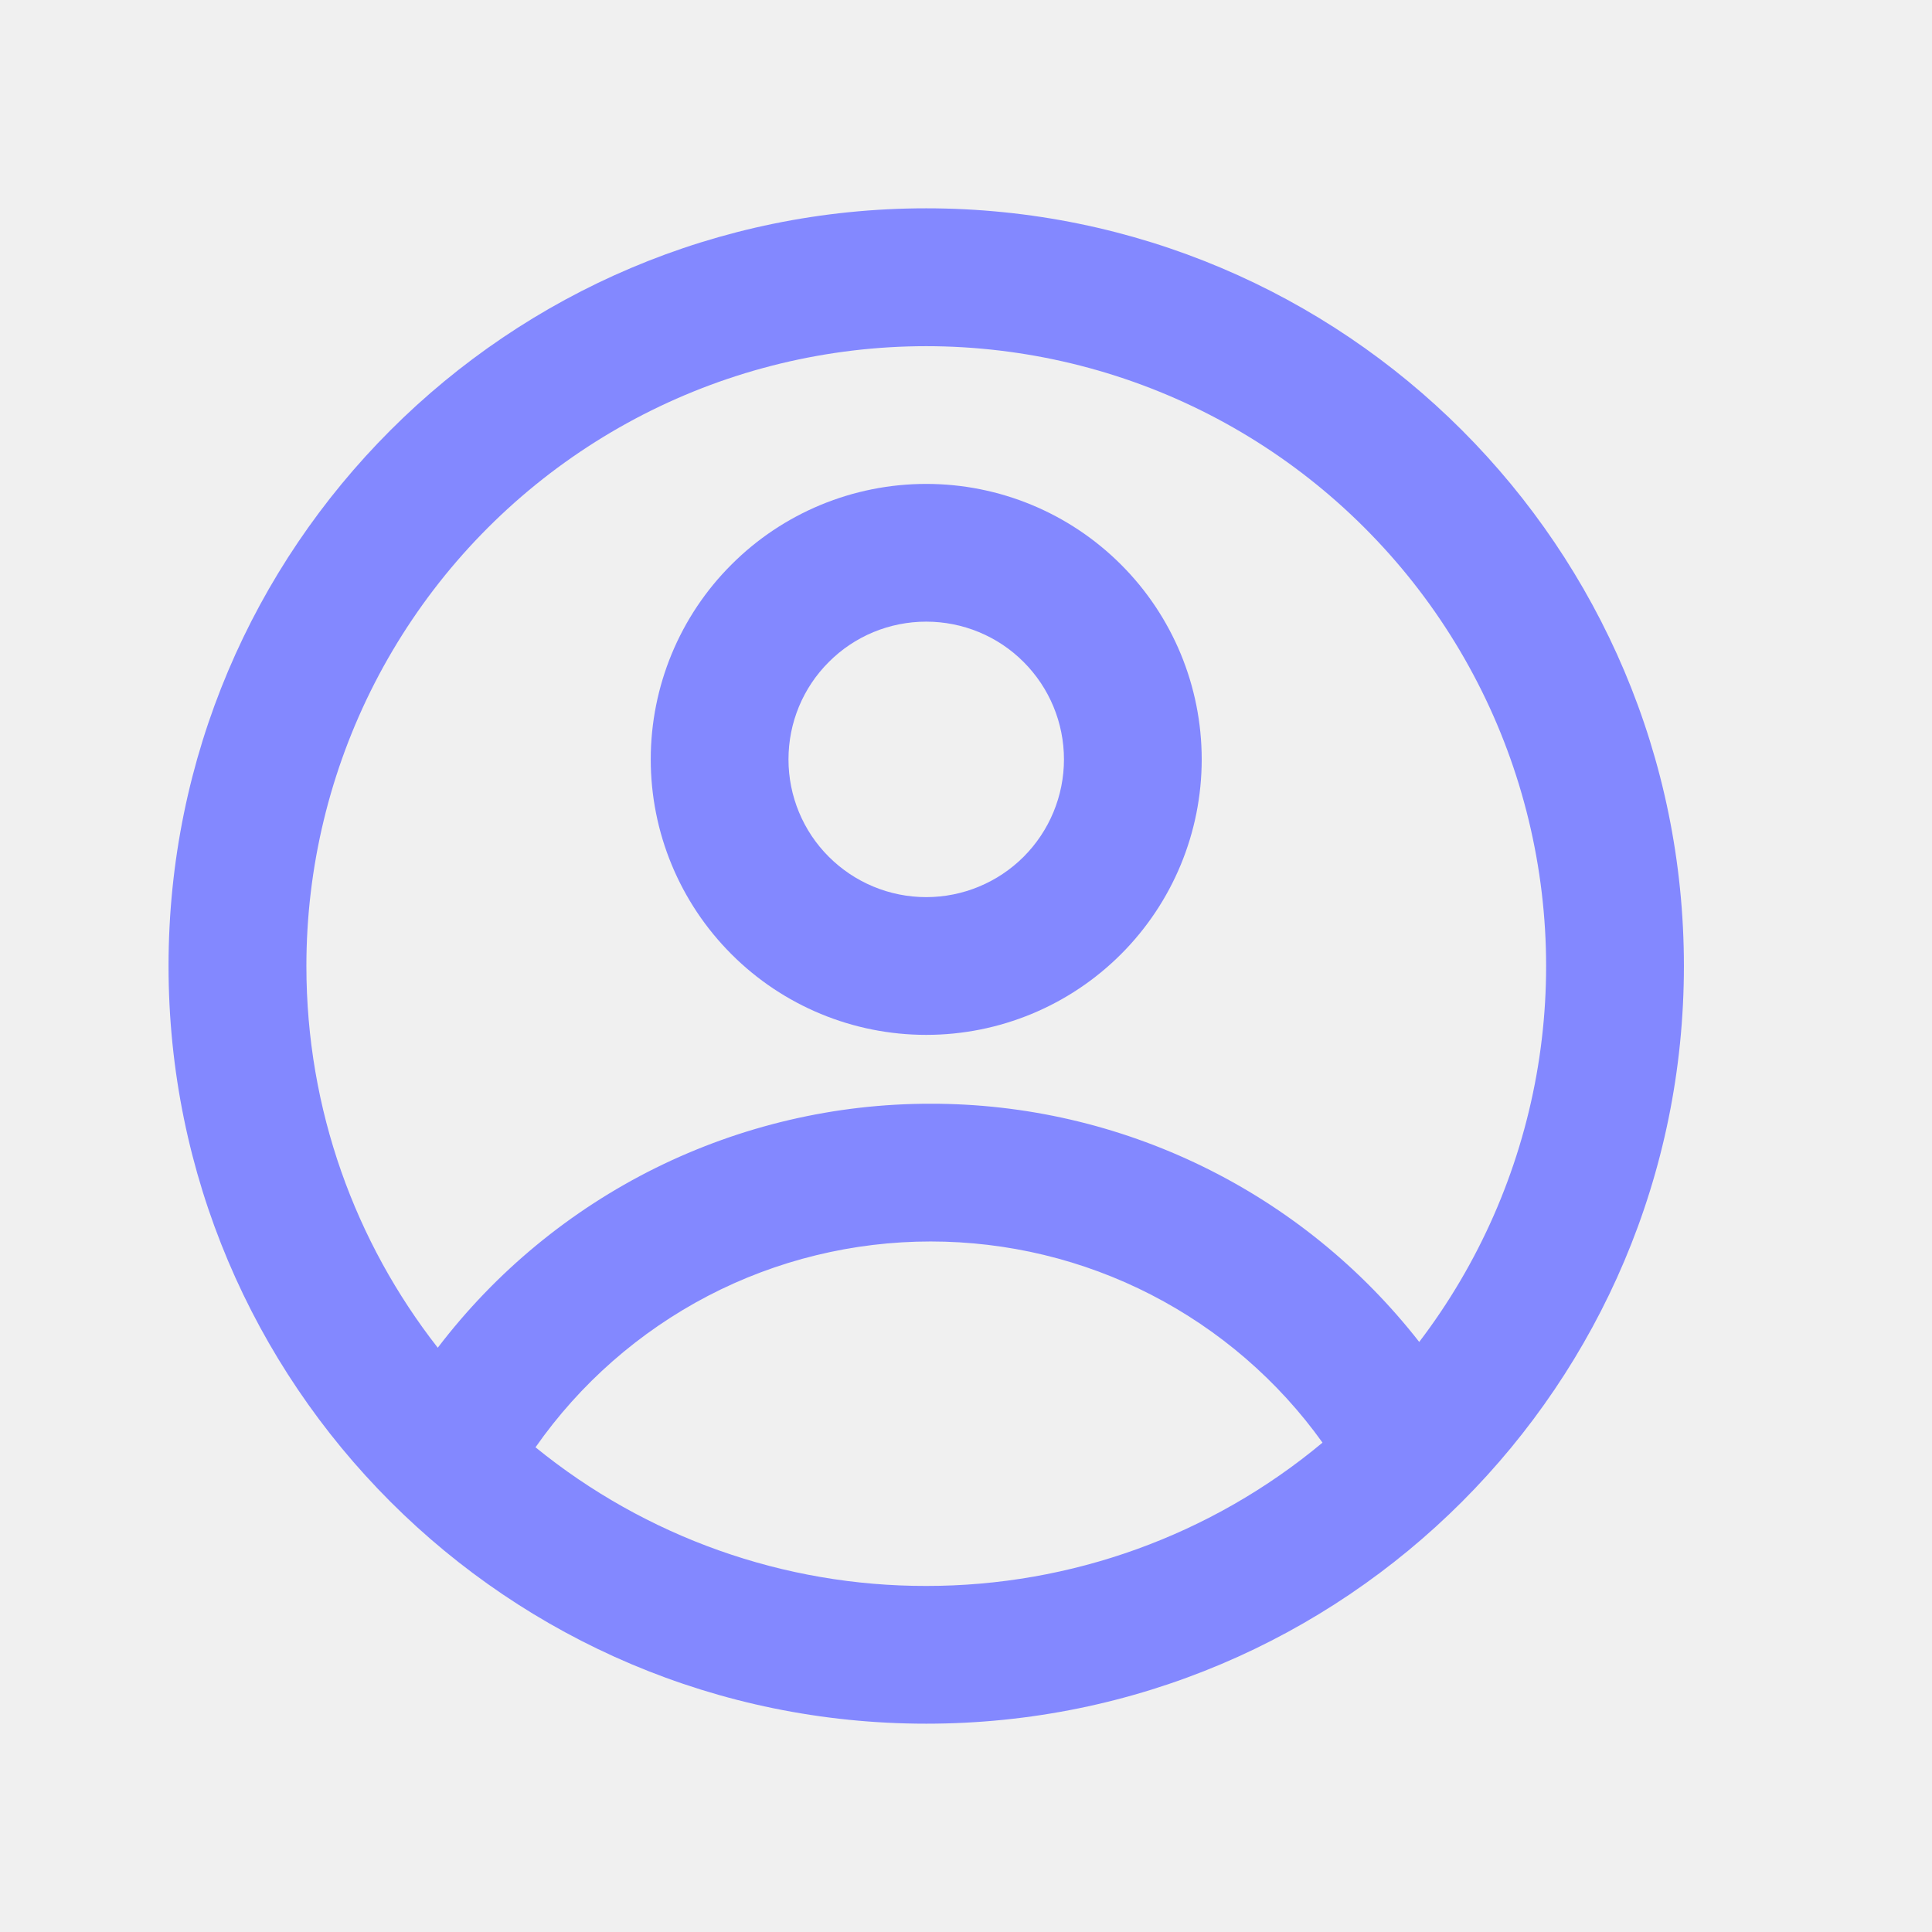
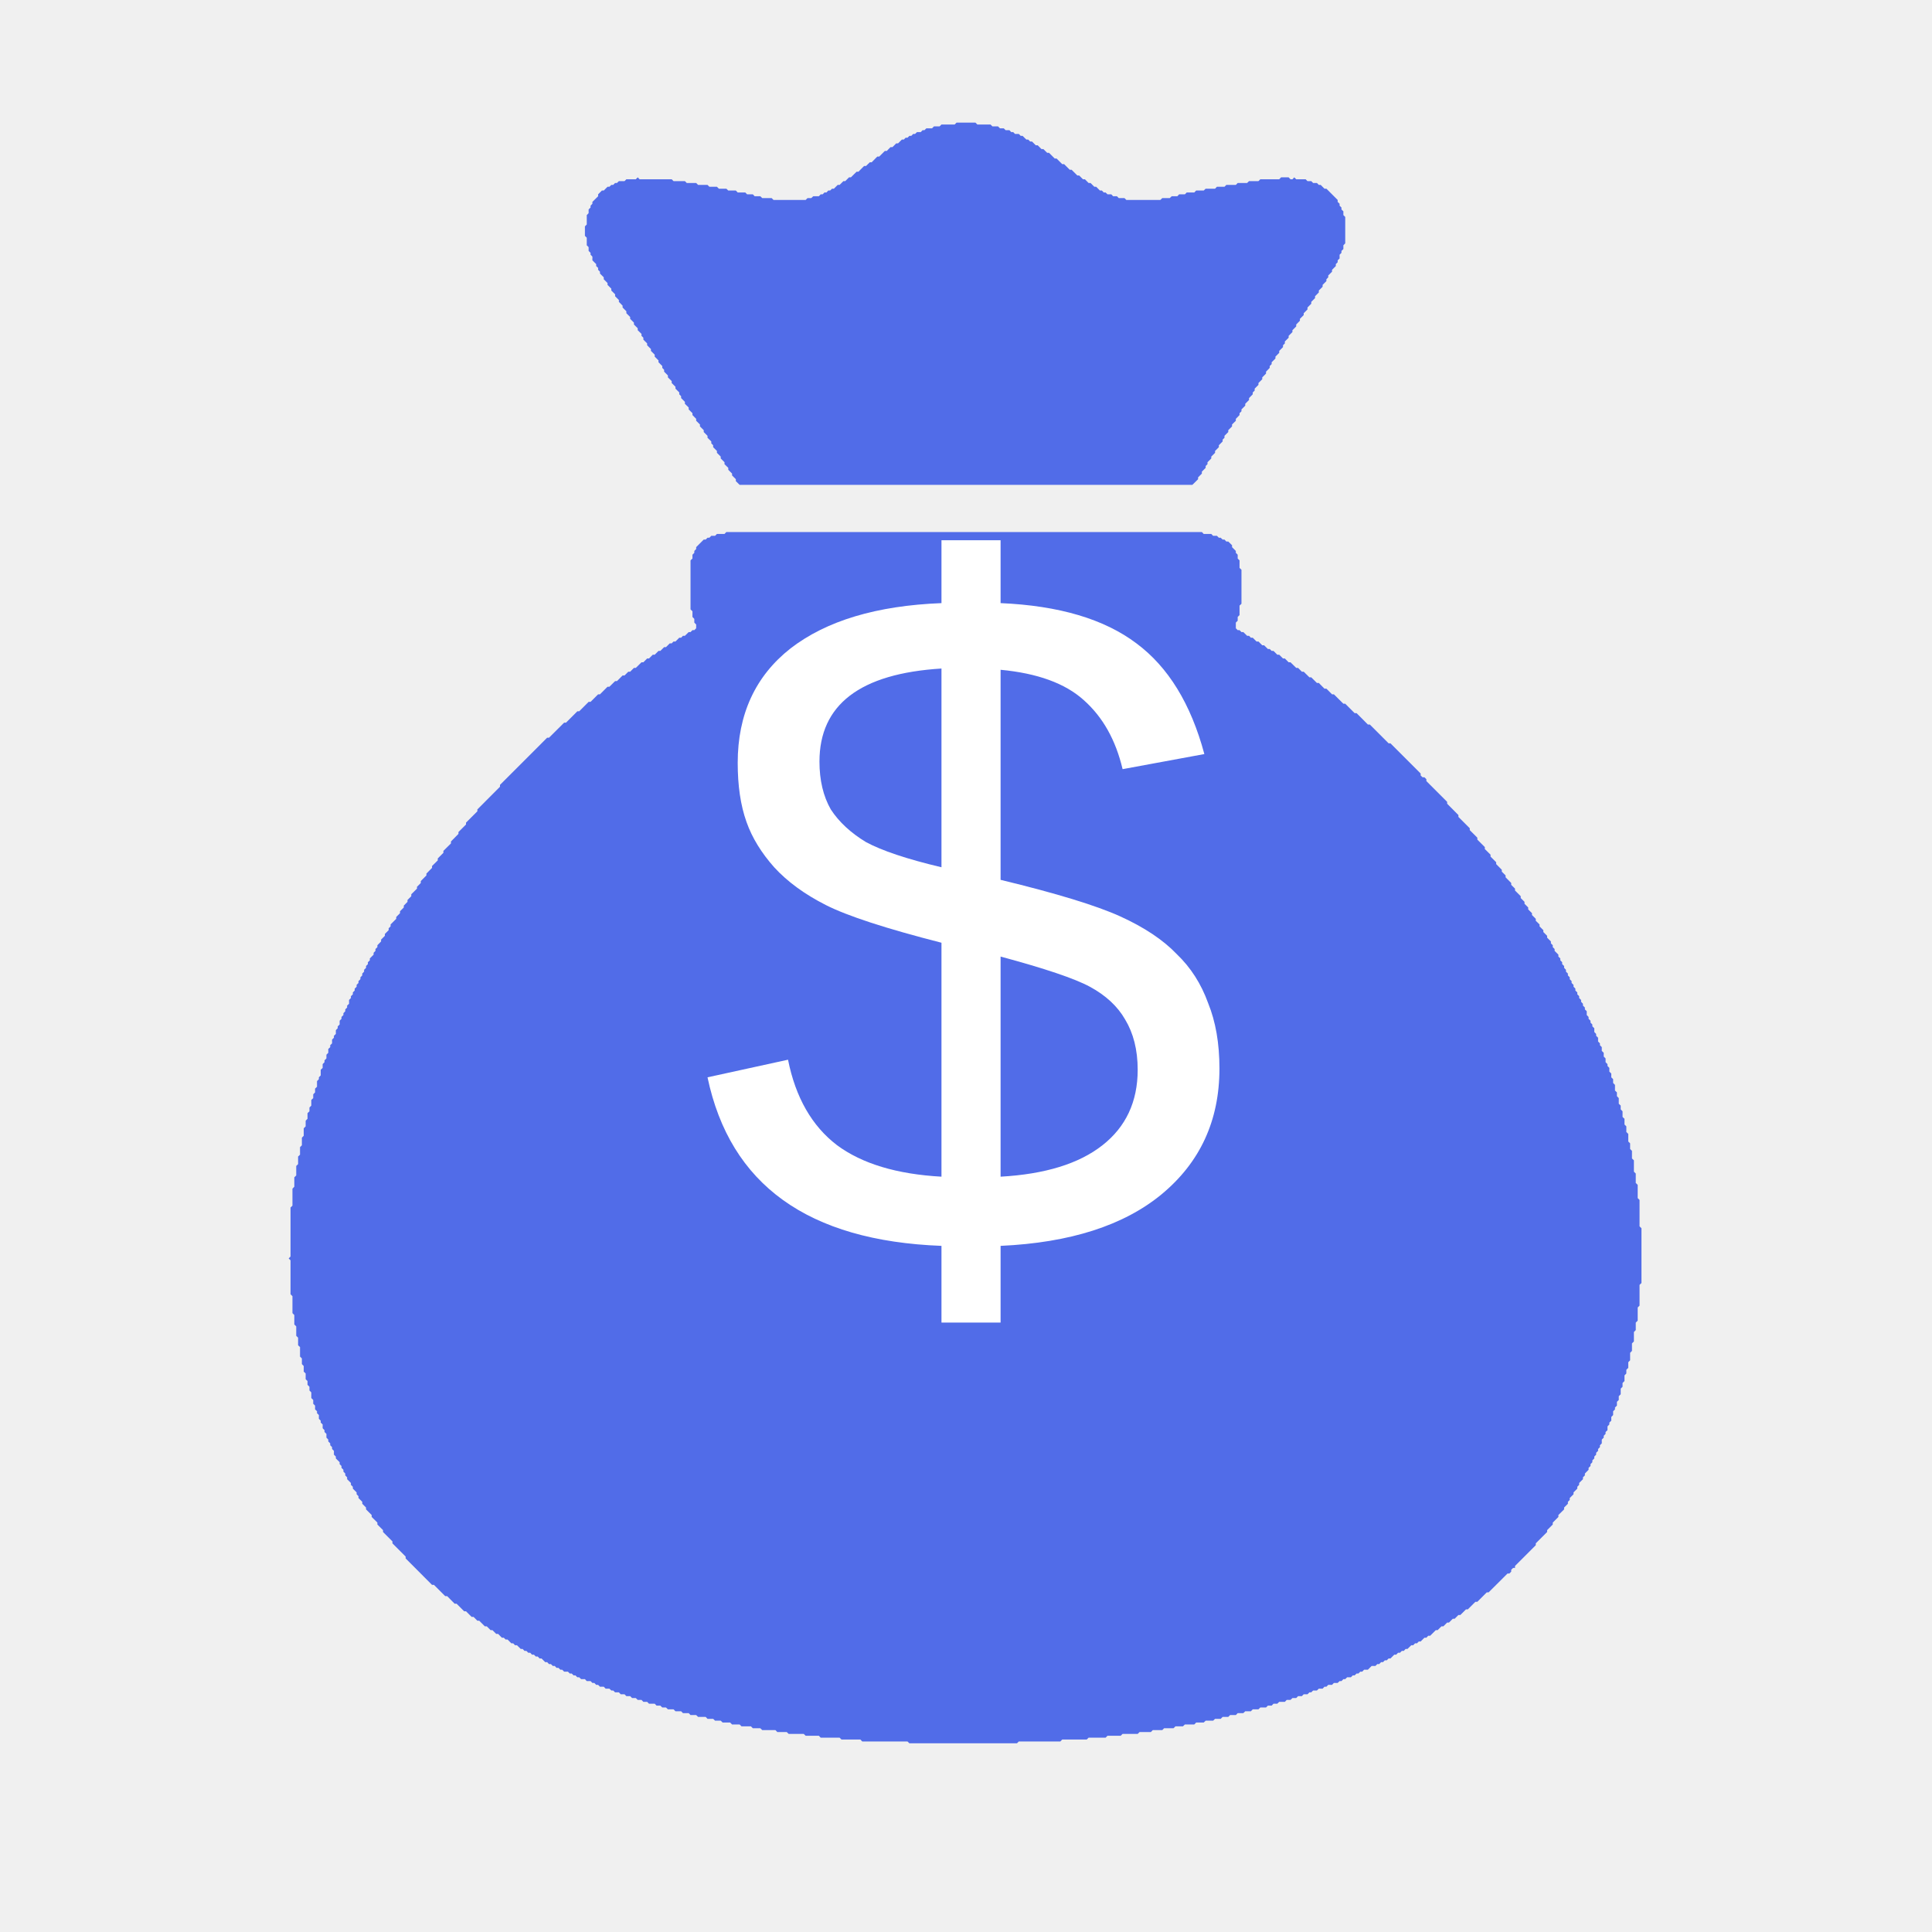
- <svg xmlns="http://www.w3.org/2000/svg" width="17" height="17" viewBox="0 0 17 17" fill="none">
-   <path fill-rule="evenodd" clip-rule="evenodd" d="M10.574 6.682C10.574 7.325 10.319 7.941 9.864 8.396C9.409 8.851 8.793 9.106 8.15 9.106C7.507 9.106 6.89 8.851 6.436 8.396C5.981 7.941 5.726 7.325 5.726 6.682C5.726 6.039 5.981 5.422 6.436 4.968C6.89 4.513 7.507 4.258 8.15 4.258C8.793 4.258 9.409 4.513 9.864 4.968C10.319 5.422 10.574 6.039 10.574 6.682ZM9.362 6.682C9.362 7.003 9.234 7.312 9.007 7.539C8.78 7.766 8.471 7.894 8.15 7.894C7.828 7.894 7.52 7.766 7.293 7.539C7.065 7.312 6.938 7.003 6.938 6.682C6.938 6.36 7.065 6.052 7.293 5.825C7.52 5.597 7.828 5.47 8.15 5.47C8.471 5.47 8.78 5.597 9.007 5.825C9.234 6.052 9.362 6.36 9.362 6.682Z" fill="#8388FF" />
-   <path fill-rule="evenodd" clip-rule="evenodd" d="M8.15 1.833C4.468 1.833 1.483 4.818 1.483 8.5C1.483 12.182 4.468 15.167 8.15 15.167C11.832 15.167 14.817 12.182 14.817 8.5C14.817 4.818 11.832 1.833 8.15 1.833ZM2.696 8.5C2.696 9.767 3.128 10.933 3.852 11.859C4.361 11.191 5.017 10.65 5.769 10.277C6.522 9.905 7.35 9.711 8.189 9.712C9.018 9.711 9.836 9.9 10.581 10.263C11.326 10.626 11.978 11.155 12.488 11.808C13.013 11.119 13.366 10.315 13.519 9.463C13.672 8.61 13.619 7.734 13.366 6.905C13.113 6.077 12.666 5.321 12.062 4.7C11.459 4.079 10.716 3.61 9.896 3.333C9.075 3.056 8.2 2.978 7.344 3.106C6.487 3.234 5.674 3.564 4.97 4.069C4.266 4.574 3.693 5.239 3.297 6.01C2.902 6.78 2.696 7.634 2.696 8.5ZM8.15 13.955C6.898 13.957 5.684 13.526 4.712 12.735C5.103 12.176 5.624 11.719 6.229 11.403C6.834 11.088 7.507 10.924 8.189 10.924C8.864 10.924 9.528 11.084 10.128 11.392C10.727 11.7 11.245 12.146 11.637 12.694C10.659 13.51 9.424 13.956 8.15 13.955Z" fill="#8388FF" />
+ <svg xmlns="http://www.w3.org/2000/svg" baseProfile="tiny" height="24" version="1.2" width="24">
+   <defs />
+   <path d="M 9.023,6.609 L 9.0,6.633 L 8.906,6.633 L 8.883,6.656 L 8.836,6.656 L 8.812,6.68 L 8.789,6.68 L 8.766,6.703 L 8.742,6.703 L 8.648,6.797 L 8.648,6.82 L 8.625,6.844 L 8.625,6.867 L 8.602,6.891 L 8.602,6.938 L 8.578,6.961 L 8.578,7.57 L 8.602,7.594 L 8.602,7.664 L 8.625,7.688 L 8.625,7.734 L 8.648,7.758 L 8.648,7.805 L 8.625,7.828 L 8.602,7.828 L 8.578,7.852 L 8.555,7.852 L 8.508,7.898 L 8.484,7.898 L 8.461,7.922 L 8.438,7.922 L 8.391,7.969 L 8.367,7.969 L 8.344,7.992 L 8.32,7.992 L 8.273,8.039 L 8.25,8.039 L 8.203,8.086 L 8.18,8.086 L 8.133,8.133 L 8.109,8.133 L 8.062,8.18 L 8.039,8.18 L 7.992,8.227 L 7.969,8.227 L 7.898,8.297 L 7.875,8.297 L 7.828,8.344 L 7.805,8.344 L 7.758,8.391 L 7.734,8.391 L 7.664,8.461 L 7.641,8.461 L 7.57,8.531 L 7.547,8.531 L 7.453,8.625 L 7.43,8.625 L 7.336,8.719 L 7.312,8.719 L 7.195,8.836 L 7.172,8.836 L 7.031,8.977 L 7.008,8.977 L 6.82,9.164 L 6.797,9.164 L 6.211,9.75 L 6.211,9.773 L 5.93,10.055 L 5.93,10.078 L 5.789,10.219 L 5.789,10.242 L 5.695,10.336 L 5.695,10.359 L 5.602,10.453 L 5.602,10.477 L 5.508,10.57 L 5.508,10.594 L 5.438,10.664 L 5.438,10.688 L 5.367,10.758 L 5.367,10.781 L 5.297,10.852 L 5.297,10.875 L 5.227,10.945 L 5.227,10.969 L 5.18,11.016 L 5.18,11.039 L 5.109,11.109 L 5.109,11.133 L 5.062,11.18 L 5.062,11.203 L 5.016,11.25 L 5.016,11.273 L 4.969,11.32 L 4.969,11.344 L 4.922,11.391 L 4.922,11.414 L 4.852,11.484 L 4.852,11.508 L 4.828,11.531 L 4.828,11.555 L 4.781,11.602 L 4.781,11.625 L 4.734,11.672 L 4.734,11.695 L 4.688,11.742 L 4.688,11.766 L 4.664,11.789 L 4.664,11.812 L 4.641,11.836 L 4.641,11.859 L 4.594,11.906 L 4.594,11.93 L 4.57,11.953 L 4.57,11.977 L 4.547,12.0 L 4.547,12.023 L 4.523,12.047 L 4.523,12.07 L 4.5,12.094 L 4.5,12.117 L 4.477,12.141 L 4.477,12.164 L 4.453,12.188 L 4.453,12.211 L 4.43,12.234 L 4.43,12.258 L 4.406,12.281 L 4.406,12.305 L 4.383,12.328 L 4.383,12.352 L 4.359,12.375 L 4.359,12.398 L 4.336,12.422 L 4.336,12.469 L 4.312,12.492 L 4.312,12.516 L 4.289,12.539 L 4.289,12.562 L 4.266,12.586 L 4.266,12.609 L 4.242,12.633 L 4.242,12.656 L 4.219,12.68 L 4.219,12.727 L 4.195,12.75 L 4.195,12.773 L 4.172,12.797 L 4.172,12.844 L 4.148,12.867 L 4.148,12.891 L 4.125,12.914 L 4.125,12.961 L 4.102,12.984 L 4.102,13.008 L 4.078,13.031 L 4.078,13.078 L 4.055,13.102 L 4.055,13.148 L 4.031,13.172 L 4.031,13.195 L 4.008,13.219 L 4.008,13.266 L 3.984,13.289 L 3.984,13.359 L 3.961,13.383 L 3.961,13.406 L 3.938,13.43 L 3.938,13.5 L 3.914,13.523 L 3.914,13.57 L 3.891,13.594 L 3.891,13.641 L 3.867,13.664 L 3.867,13.734 L 3.844,13.758 L 3.844,13.805 L 3.82,13.828 L 3.82,13.898 L 3.797,13.922 L 3.797,13.992 L 3.773,14.016 L 3.773,14.109 L 3.75,14.133 L 3.75,14.227 L 3.727,14.25 L 3.727,14.344 L 3.703,14.367 L 3.703,14.461 L 3.68,14.484 L 3.68,14.602 L 3.656,14.625 L 3.656,14.742 L 3.633,14.766 L 3.633,14.977 L 3.609,15.0 L 3.609,15.609 L 3.586,15.633 L 3.609,15.656 L 3.609,16.078 L 3.633,16.102 L 3.633,16.312 L 3.656,16.336 L 3.656,16.453 L 3.68,16.477 L 3.68,16.594 L 3.703,16.617 L 3.703,16.711 L 3.727,16.734 L 3.727,16.852 L 3.75,16.875 L 3.75,16.945 L 3.773,16.969 L 3.773,17.039 L 3.797,17.062 L 3.797,17.133 L 3.82,17.156 L 3.82,17.203 L 3.844,17.227 L 3.844,17.273 L 3.867,17.297 L 3.867,17.367 L 3.891,17.391 L 3.891,17.438 L 3.914,17.461 L 3.914,17.508 L 3.938,17.531 L 3.938,17.555 L 3.961,17.578 L 3.961,17.625 L 3.984,17.648 L 3.984,17.672 L 4.008,17.695 L 4.008,17.742 L 4.031,17.766 L 4.031,17.789 L 4.055,17.812 L 4.055,17.859 L 4.078,17.883 L 4.078,17.906 L 4.102,17.93 L 4.102,17.953 L 4.125,17.977 L 4.125,18.0 L 4.148,18.023 L 4.148,18.07 L 4.172,18.094 L 4.172,18.117 L 4.219,18.164 L 4.219,18.188 L 4.242,18.211 L 4.242,18.234 L 4.266,18.258 L 4.266,18.281 L 4.289,18.305 L 4.289,18.328 L 4.312,18.352 L 4.312,18.375 L 4.359,18.422 L 4.359,18.445 L 4.383,18.469 L 4.383,18.492 L 4.43,18.539 L 4.43,18.562 L 4.453,18.586 L 4.453,18.609 L 4.5,18.656 L 4.5,18.68 L 4.547,18.727 L 4.547,18.75 L 4.617,18.82 L 4.617,18.844 L 4.688,18.914 L 4.688,18.938 L 4.758,19.008 L 4.758,19.031 L 4.875,19.148 L 4.875,19.172 L 5.039,19.336 L 5.039,19.359 L 5.367,19.688 L 5.391,19.688 L 5.531,19.828 L 5.555,19.828 L 5.648,19.922 L 5.672,19.922 L 5.766,20.016 L 5.789,20.016 L 5.859,20.086 L 5.883,20.086 L 5.93,20.133 L 5.953,20.133 L 6.023,20.203 L 6.047,20.203 L 6.094,20.25 L 6.117,20.25 L 6.164,20.297 L 6.188,20.297 L 6.234,20.344 L 6.258,20.344 L 6.281,20.367 L 6.305,20.367 L 6.352,20.414 L 6.375,20.414 L 6.398,20.438 L 6.422,20.438 L 6.469,20.484 L 6.492,20.484 L 6.516,20.508 L 6.539,20.508 L 6.562,20.531 L 6.586,20.531 L 6.609,20.555 L 6.633,20.555 L 6.656,20.578 L 6.68,20.578 L 6.703,20.602 L 6.727,20.602 L 6.773,20.648 L 6.797,20.648 L 6.82,20.672 L 6.844,20.672 L 6.867,20.695 L 6.891,20.695 L 6.914,20.719 L 6.938,20.719 L 6.961,20.742 L 6.984,20.742 L 7.008,20.766 L 7.055,20.766 L 7.078,20.789 L 7.102,20.789 L 7.125,20.812 L 7.148,20.812 L 7.172,20.836 L 7.195,20.836 L 7.219,20.859 L 7.266,20.859 L 7.289,20.883 L 7.336,20.883 L 7.359,20.906 L 7.383,20.906 L 7.406,20.93 L 7.43,20.93 L 7.453,20.953 L 7.5,20.953 L 7.523,20.977 L 7.57,20.977 L 7.594,21.0 L 7.617,21.0 L 7.641,21.023 L 7.688,21.023 L 7.711,21.047 L 7.758,21.047 L 7.781,21.07 L 7.828,21.07 L 7.852,21.094 L 7.898,21.094 L 7.922,21.117 L 7.969,21.117 L 7.992,21.141 L 8.039,21.141 L 8.062,21.164 L 8.133,21.164 L 8.156,21.188 L 8.203,21.188 L 8.227,21.211 L 8.273,21.211 L 8.297,21.234 L 8.367,21.234 L 8.391,21.258 L 8.461,21.258 L 8.484,21.281 L 8.555,21.281 L 8.578,21.305 L 8.648,21.305 L 8.672,21.328 L 8.766,21.328 L 8.789,21.352 L 8.859,21.352 L 8.883,21.375 L 8.953,21.375 L 8.977,21.398 L 9.07,21.398 L 9.094,21.422 L 9.188,21.422 L 9.211,21.445 L 9.328,21.445 L 9.352,21.469 L 9.445,21.469 L 9.469,21.492 L 9.633,21.492 L 9.656,21.516 L 9.773,21.516 L 9.797,21.539 L 9.984,21.539 L 10.008,21.562 L 10.172,21.562 L 10.195,21.586 L 10.43,21.586 L 10.453,21.609 L 10.688,21.609 L 10.711,21.633 L 11.273,21.633 L 11.297,21.656 L 12.633,21.656 L 12.656,21.633 L 13.172,21.633 L 13.195,21.609 L 13.5,21.609 L 13.523,21.586 L 13.734,21.586 L 13.758,21.562 L 13.922,21.562 L 13.945,21.539 L 14.133,21.539 L 14.156,21.516 L 14.297,21.516 L 14.32,21.492 L 14.438,21.492 L 14.461,21.469 L 14.578,21.469 L 14.602,21.445 L 14.695,21.445 L 14.719,21.422 L 14.836,21.422 L 14.859,21.398 L 14.953,21.398 L 14.977,21.375 L 15.07,21.375 L 15.094,21.352 L 15.164,21.352 L 15.188,21.328 L 15.258,21.328 L 15.281,21.305 L 15.352,21.305 L 15.375,21.281 L 15.445,21.281 L 15.469,21.258 L 15.539,21.258 L 15.562,21.234 L 15.633,21.234 L 15.656,21.211 L 15.727,21.211 L 15.75,21.188 L 15.797,21.188 L 15.82,21.164 L 15.867,21.164 L 15.891,21.141 L 15.961,21.141 L 15.984,21.117 L 16.031,21.117 L 16.055,21.094 L 16.102,21.094 L 16.125,21.07 L 16.172,21.07 L 16.195,21.047 L 16.242,21.047 L 16.266,21.023 L 16.289,21.023 L 16.312,21.0 L 16.359,21.0 L 16.383,20.977 L 16.43,20.977 L 16.453,20.953 L 16.477,20.953 L 16.5,20.93 L 16.547,20.93 L 16.57,20.906 L 16.617,20.906 L 16.641,20.883 L 16.664,20.883 L 16.688,20.859 L 16.711,20.859 L 16.734,20.836 L 16.781,20.836 L 16.805,20.812 L 16.828,20.812 L 16.852,20.789 L 16.875,20.789 L 16.898,20.766 L 16.922,20.766 L 16.945,20.742 L 16.992,20.742 L 17.039,20.695 L 17.086,20.695 L 17.109,20.672 L 17.133,20.672 L 17.156,20.648 L 17.18,20.648 L 17.203,20.625 L 17.227,20.625 L 17.25,20.602 L 17.273,20.602 L 17.32,20.555 L 17.344,20.555 L 17.367,20.531 L 17.391,20.531 L 17.414,20.508 L 17.438,20.508 L 17.461,20.484 L 17.484,20.484 L 17.531,20.438 L 17.555,20.438 L 17.578,20.414 L 17.602,20.414 L 17.625,20.391 L 17.648,20.391 L 17.695,20.344 L 17.719,20.344 L 17.742,20.32 L 17.766,20.32 L 17.836,20.25 L 17.859,20.25 L 17.906,20.203 L 17.93,20.203 L 17.977,20.156 L 18.0,20.156 L 18.047,20.109 L 18.07,20.109 L 18.117,20.062 L 18.141,20.062 L 18.211,19.992 L 18.234,19.992 L 18.328,19.898 L 18.352,19.898 L 18.469,19.781 L 18.492,19.781 L 18.727,19.547 L 18.75,19.547 L 18.773,19.523 L 18.773,19.5 L 18.797,19.477 L 18.82,19.477 L 18.82,19.453 L 19.078,19.195 L 19.078,19.172 L 19.219,19.031 L 19.219,19.008 L 19.289,18.938 L 19.289,18.914 L 19.359,18.844 L 19.359,18.82 L 19.43,18.75 L 19.43,18.727 L 19.477,18.68 L 19.477,18.656 L 19.5,18.633 L 19.5,18.609 L 19.547,18.562 L 19.547,18.539 L 19.594,18.492 L 19.594,18.469 L 19.617,18.445 L 19.617,18.422 L 19.664,18.375 L 19.664,18.352 L 19.688,18.328 L 19.688,18.305 L 19.734,18.258 L 19.734,18.234 L 19.758,18.211 L 19.758,18.188 L 19.781,18.164 L 19.781,18.141 L 19.805,18.117 L 19.805,18.094 L 19.828,18.07 L 19.828,18.047 L 19.852,18.023 L 19.852,18.0 L 19.875,17.977 L 19.875,17.953 L 19.898,17.93 L 19.898,17.883 L 19.922,17.859 L 19.922,17.836 L 19.945,17.812 L 19.945,17.789 L 19.969,17.766 L 19.969,17.719 L 19.992,17.695 L 19.992,17.672 L 20.016,17.648 L 20.016,17.602 L 20.039,17.578 L 20.039,17.531 L 20.062,17.508 L 20.062,17.484 L 20.086,17.461 L 20.086,17.414 L 20.109,17.391 L 20.109,17.344 L 20.133,17.32 L 20.133,17.25 L 20.156,17.227 L 20.156,17.18 L 20.18,17.156 L 20.18,17.086 L 20.203,17.062 L 20.203,17.016 L 20.227,16.992 L 20.227,16.922 L 20.25,16.898 L 20.25,16.805 L 20.273,16.781 L 20.273,16.688 L 20.297,16.664 L 20.297,16.547 L 20.32,16.523 L 20.32,16.43 L 20.344,16.406 L 20.344,16.242 L 20.367,16.219 L 20.367,15.961 L 20.391,15.938 L 20.391,15.258 L 20.367,15.234 L 20.367,14.906 L 20.344,14.883 L 20.344,14.719 L 20.32,14.695 L 20.32,14.578 L 20.297,14.555 L 20.297,14.414 L 20.273,14.391 L 20.273,14.297 L 20.25,14.273 L 20.25,14.203 L 20.227,14.18 L 20.227,14.086 L 20.203,14.062 L 20.203,13.992 L 20.18,13.969 L 20.18,13.898 L 20.156,13.875 L 20.156,13.805 L 20.133,13.781 L 20.133,13.734 L 20.109,13.711 L 20.109,13.641 L 20.086,13.617 L 20.086,13.57 L 20.062,13.547 L 20.062,13.477 L 20.039,13.453 L 20.039,13.406 L 20.016,13.383 L 20.016,13.336 L 19.992,13.312 L 19.992,13.266 L 19.969,13.242 L 19.969,13.219 L 19.945,13.195 L 19.945,13.148 L 19.922,13.125 L 19.922,13.078 L 19.898,13.055 L 19.898,13.008 L 19.875,12.984 L 19.875,12.961 L 19.852,12.938 L 19.852,12.891 L 19.828,12.867 L 19.828,12.844 L 19.805,12.82 L 19.805,12.773 L 19.781,12.75 L 19.781,12.727 L 19.758,12.703 L 19.758,12.68 L 19.734,12.656 L 19.734,12.633 L 19.711,12.609 L 19.711,12.562 L 19.688,12.539 L 19.688,12.516 L 19.664,12.492 L 19.664,12.469 L 19.641,12.445 L 19.641,12.422 L 19.617,12.398 L 19.617,12.375 L 19.594,12.352 L 19.594,12.328 L 19.57,12.305 L 19.57,12.281 L 19.547,12.258 L 19.547,12.234 L 19.523,12.211 L 19.523,12.188 L 19.5,12.164 L 19.5,12.141 L 19.477,12.117 L 19.477,12.094 L 19.453,12.07 L 19.453,12.047 L 19.43,12.023 L 19.43,12.0 L 19.406,11.977 L 19.406,11.953 L 19.383,11.93 L 19.383,11.906 L 19.359,11.883 L 19.359,11.859 L 19.312,11.812 L 19.312,11.789 L 19.289,11.766 L 19.289,11.742 L 19.266,11.719 L 19.266,11.695 L 19.219,11.648 L 19.219,11.625 L 19.172,11.578 L 19.172,11.555 L 19.125,11.508 L 19.125,11.484 L 19.078,11.438 L 19.078,11.414 L 19.031,11.367 L 19.031,11.344 L 18.984,11.297 L 18.984,11.273 L 18.938,11.227 L 18.938,11.203 L 18.891,11.156 L 18.891,11.133 L 18.82,11.062 L 18.82,11.039 L 18.773,10.992 L 18.773,10.969 L 18.703,10.898 L 18.703,10.875 L 18.656,10.828 L 18.656,10.805 L 18.586,10.734 L 18.586,10.711 L 18.516,10.641 L 18.516,10.617 L 18.445,10.547 L 18.445,10.523 L 18.352,10.43 L 18.352,10.406 L 18.258,10.312 L 18.258,10.289 L 18.117,10.148 L 18.117,10.125 L 17.977,9.984 L 17.977,9.961 L 17.719,9.703 L 17.719,9.68 L 17.695,9.656 L 17.672,9.656 L 17.648,9.633 L 17.648,9.609 L 17.273,9.234 L 17.25,9.234 L 17.016,9.0 L 16.992,9.0 L 16.852,8.859 L 16.828,8.859 L 16.711,8.742 L 16.688,8.742 L 16.57,8.625 L 16.547,8.625 L 16.477,8.555 L 16.453,8.555 L 16.383,8.484 L 16.359,8.484 L 16.289,8.414 L 16.266,8.414 L 16.195,8.344 L 16.172,8.344 L 16.125,8.297 L 16.102,8.297 L 16.031,8.227 L 16.008,8.227 L 15.961,8.18 L 15.938,8.18 L 15.891,8.133 L 15.867,8.133 L 15.82,8.086 L 15.797,8.086 L 15.773,8.062 L 15.75,8.062 L 15.703,8.016 L 15.68,8.016 L 15.633,7.969 L 15.609,7.969 L 15.562,7.922 L 15.539,7.922 L 15.516,7.898 L 15.492,7.898 L 15.445,7.852 L 15.422,7.852 L 15.398,7.828 L 15.375,7.828 L 15.352,7.805 L 15.352,7.734 L 15.375,7.711 L 15.375,7.664 L 15.398,7.641 L 15.398,7.523 L 15.422,7.5 L 15.422,7.078 L 15.398,7.055 L 15.398,6.961 L 15.375,6.938 L 15.375,6.891 L 15.352,6.867 L 15.352,6.844 L 15.305,6.797 L 15.305,6.773 L 15.258,6.727 L 15.234,6.727 L 15.211,6.703 L 15.188,6.703 L 15.164,6.68 L 15.141,6.68 L 15.117,6.656 L 15.07,6.656 L 15.047,6.633 L 14.953,6.633 L 14.93,6.609 Z" fill="#516CE8" />
+   <path d="M 11.883,1.523 L 11.859,1.547 L 11.695,1.547 L 11.672,1.57 L 11.602,1.57 L 11.578,1.594 L 11.508,1.594 L 11.484,1.617 L 11.461,1.617 L 11.438,1.641 L 11.391,1.641 L 11.367,1.664 L 11.344,1.664 L 11.32,1.688 L 11.297,1.688 L 11.273,1.711 L 11.25,1.711 L 11.227,1.734 L 11.203,1.734 L 11.156,1.781 L 11.133,1.781 L 11.086,1.828 L 11.062,1.828 L 11.016,1.875 L 10.992,1.875 L 10.922,1.945 L 10.898,1.945 L 10.828,2.016 L 10.805,2.016 L 10.758,2.062 L 10.734,2.062 L 10.664,2.133 L 10.641,2.133 L 10.57,2.203 L 10.547,2.203 L 10.5,2.25 L 10.477,2.25 L 10.43,2.297 L 10.406,2.297 L 10.359,2.344 L 10.336,2.344 L 10.312,2.367 L 10.289,2.367 L 10.266,2.391 L 10.242,2.391 L 10.219,2.414 L 10.195,2.414 L 10.172,2.438 L 10.102,2.438 L 10.078,2.461 L 10.031,2.461 L 10.008,2.484 L 9.609,2.484 L 9.586,2.461 L 9.469,2.461 L 9.445,2.438 L 9.375,2.438 L 9.352,2.414 L 9.281,2.414 L 9.258,2.391 L 9.164,2.391 L 9.141,2.367 L 9.047,2.367 L 9.023,2.344 L 8.93,2.344 L 8.906,2.32 L 8.812,2.32 L 8.789,2.297 L 8.672,2.297 L 8.648,2.273 L 8.531,2.273 L 8.508,2.25 L 8.367,2.25 L 8.344,2.227 L 7.945,2.227 L 7.922,2.203 L 7.898,2.227 L 7.781,2.227 L 7.758,2.25 L 7.688,2.25 L 7.664,2.273 L 7.641,2.273 L 7.617,2.297 L 7.594,2.297 L 7.57,2.32 L 7.547,2.32 L 7.5,2.367 L 7.477,2.367 L 7.43,2.414 L 7.43,2.438 L 7.359,2.508 L 7.359,2.531 L 7.336,2.555 L 7.336,2.578 L 7.312,2.602 L 7.312,2.648 L 7.289,2.672 L 7.289,2.789 L 7.266,2.812 L 7.266,2.93 L 7.289,2.953 L 7.289,3.047 L 7.312,3.07 L 7.312,3.117 L 7.336,3.141 L 7.336,3.164 L 7.359,3.188 L 7.359,3.234 L 7.406,3.281 L 7.406,3.305 L 7.43,3.328 L 7.43,3.352 L 7.453,3.375 L 7.453,3.398 L 7.5,3.445 L 7.5,3.469 L 7.547,3.516 L 7.547,3.539 L 7.594,3.586 L 7.594,3.609 L 7.641,3.656 L 7.641,3.68 L 7.688,3.727 L 7.688,3.75 L 7.734,3.797 L 7.734,3.82 L 7.781,3.867 L 7.781,3.891 L 7.828,3.938 L 7.828,3.961 L 7.875,4.008 L 7.875,4.031 L 7.922,4.078 L 7.922,4.102 L 7.969,4.148 L 7.969,4.172 L 7.992,4.195 L 7.992,4.219 L 8.039,4.266 L 8.039,4.289 L 8.086,4.336 L 8.086,4.359 L 8.133,4.406 L 8.133,4.43 L 8.18,4.477 L 8.18,4.5 L 8.227,4.547 L 8.227,4.57 L 8.25,4.594 L 8.25,4.617 L 8.297,4.664 L 8.297,4.688 L 8.344,4.734 L 8.344,4.758 L 8.391,4.805 L 8.391,4.828 L 8.438,4.875 L 8.438,4.898 L 8.461,4.922 L 8.461,4.945 L 8.508,4.992 L 8.508,5.016 L 8.555,5.062 L 8.555,5.086 L 8.602,5.133 L 8.602,5.156 L 8.648,5.203 L 8.648,5.227 L 8.695,5.273 L 8.695,5.297 L 8.742,5.344 L 8.742,5.367 L 8.789,5.414 L 8.789,5.438 L 8.836,5.484 L 8.836,5.508 L 8.859,5.531 L 8.859,5.555 L 8.906,5.602 L 8.906,5.625 L 8.953,5.672 L 8.953,5.695 L 9.0,5.742 L 9.0,5.766 L 9.047,5.812 L 9.047,5.836 L 9.094,5.883 L 9.094,5.906 L 9.141,5.953 L 9.141,5.977 L 9.188,6.023 L 14.812,6.023 L 14.883,5.953 L 14.883,5.93 L 14.93,5.883 L 14.93,5.859 L 14.977,5.812 L 14.977,5.789 L 15.0,5.766 L 15.0,5.742 L 15.047,5.695 L 15.047,5.672 L 15.094,5.625 L 15.094,5.602 L 15.141,5.555 L 15.141,5.531 L 15.188,5.484 L 15.188,5.461 L 15.211,5.438 L 15.211,5.414 L 15.258,5.367 L 15.258,5.344 L 15.305,5.297 L 15.305,5.273 L 15.352,5.227 L 15.352,5.203 L 15.398,5.156 L 15.398,5.133 L 15.422,5.109 L 15.422,5.086 L 15.469,5.039 L 15.469,5.016 L 15.516,4.969 L 15.516,4.945 L 15.562,4.898 L 15.562,4.875 L 15.586,4.852 L 15.586,4.828 L 15.633,4.781 L 15.633,4.758 L 15.68,4.711 L 15.68,4.688 L 15.727,4.641 L 15.727,4.617 L 15.773,4.57 L 15.773,4.547 L 15.797,4.523 L 15.797,4.5 L 15.844,4.453 L 15.844,4.43 L 15.891,4.383 L 15.891,4.359 L 15.938,4.312 L 15.938,4.289 L 15.961,4.266 L 15.961,4.242 L 16.008,4.195 L 16.008,4.172 L 16.055,4.125 L 16.055,4.102 L 16.102,4.055 L 16.102,4.031 L 16.148,3.984 L 16.148,3.961 L 16.195,3.914 L 16.195,3.891 L 16.242,3.844 L 16.242,3.82 L 16.289,3.773 L 16.289,3.75 L 16.336,3.703 L 16.336,3.68 L 16.383,3.633 L 16.383,3.609 L 16.43,3.562 L 16.43,3.539 L 16.477,3.492 L 16.477,3.469 L 16.5,3.445 L 16.5,3.422 L 16.547,3.375 L 16.547,3.352 L 16.594,3.305 L 16.594,3.281 L 16.617,3.258 L 16.617,3.234 L 16.641,3.211 L 16.641,3.164 L 16.664,3.141 L 16.664,3.117 L 16.688,3.094 L 16.688,3.047 L 16.711,3.023 L 16.711,2.695 L 16.688,2.672 L 16.688,2.625 L 16.664,2.602 L 16.664,2.578 L 16.641,2.555 L 16.641,2.531 L 16.617,2.508 L 16.617,2.484 L 16.477,2.344 L 16.453,2.344 L 16.406,2.297 L 16.383,2.297 L 16.359,2.273 L 16.312,2.273 L 16.289,2.25 L 16.242,2.25 L 16.219,2.227 L 16.102,2.227 L 16.078,2.203 L 16.055,2.227 L 16.031,2.227 L 16.008,2.203 L 15.914,2.203 L 15.891,2.227 L 15.656,2.227 L 15.633,2.25 L 15.516,2.25 L 15.492,2.273 L 15.375,2.273 L 15.352,2.297 L 15.234,2.297 L 15.211,2.32 L 15.117,2.32 L 15.094,2.344 L 14.977,2.344 L 14.953,2.367 L 14.859,2.367 L 14.836,2.391 L 14.742,2.391 L 14.719,2.414 L 14.648,2.414 L 14.625,2.438 L 14.555,2.438 L 14.531,2.461 L 14.438,2.461 L 14.414,2.484 L 13.992,2.484 L 13.969,2.461 L 13.898,2.461 L 13.875,2.438 L 13.828,2.438 L 13.805,2.414 L 13.758,2.414 L 13.734,2.391 L 13.711,2.391 L 13.688,2.367 L 13.664,2.367 L 13.617,2.32 L 13.594,2.32 L 13.547,2.273 L 13.523,2.273 L 13.477,2.227 L 13.453,2.227 L 13.406,2.18 L 13.383,2.18 L 13.312,2.109 L 13.289,2.109 L 13.219,2.039 L 13.195,2.039 L 13.125,1.969 L 13.102,1.969 L 13.031,1.898 L 13.008,1.898 L 12.961,1.852 L 12.938,1.852 L 12.891,1.805 L 12.867,1.805 L 12.82,1.758 L 12.797,1.758 L 12.773,1.734 L 12.75,1.734 L 12.703,1.688 L 12.68,1.688 L 12.656,1.664 L 12.609,1.664 L 12.586,1.641 L 12.562,1.641 L 12.539,1.617 L 12.492,1.617 L 12.469,1.594 L 12.422,1.594 L 12.398,1.57 L 12.328,1.57 L 12.305,1.547 L 12.141,1.547 L 12.117,1.523 Z" fill="#516CE8" />
+   <text fill="white" font-family="Arial" font-size="12.0" text-anchor="middle" x="12.0" y="15.6">$</text>
</svg>
